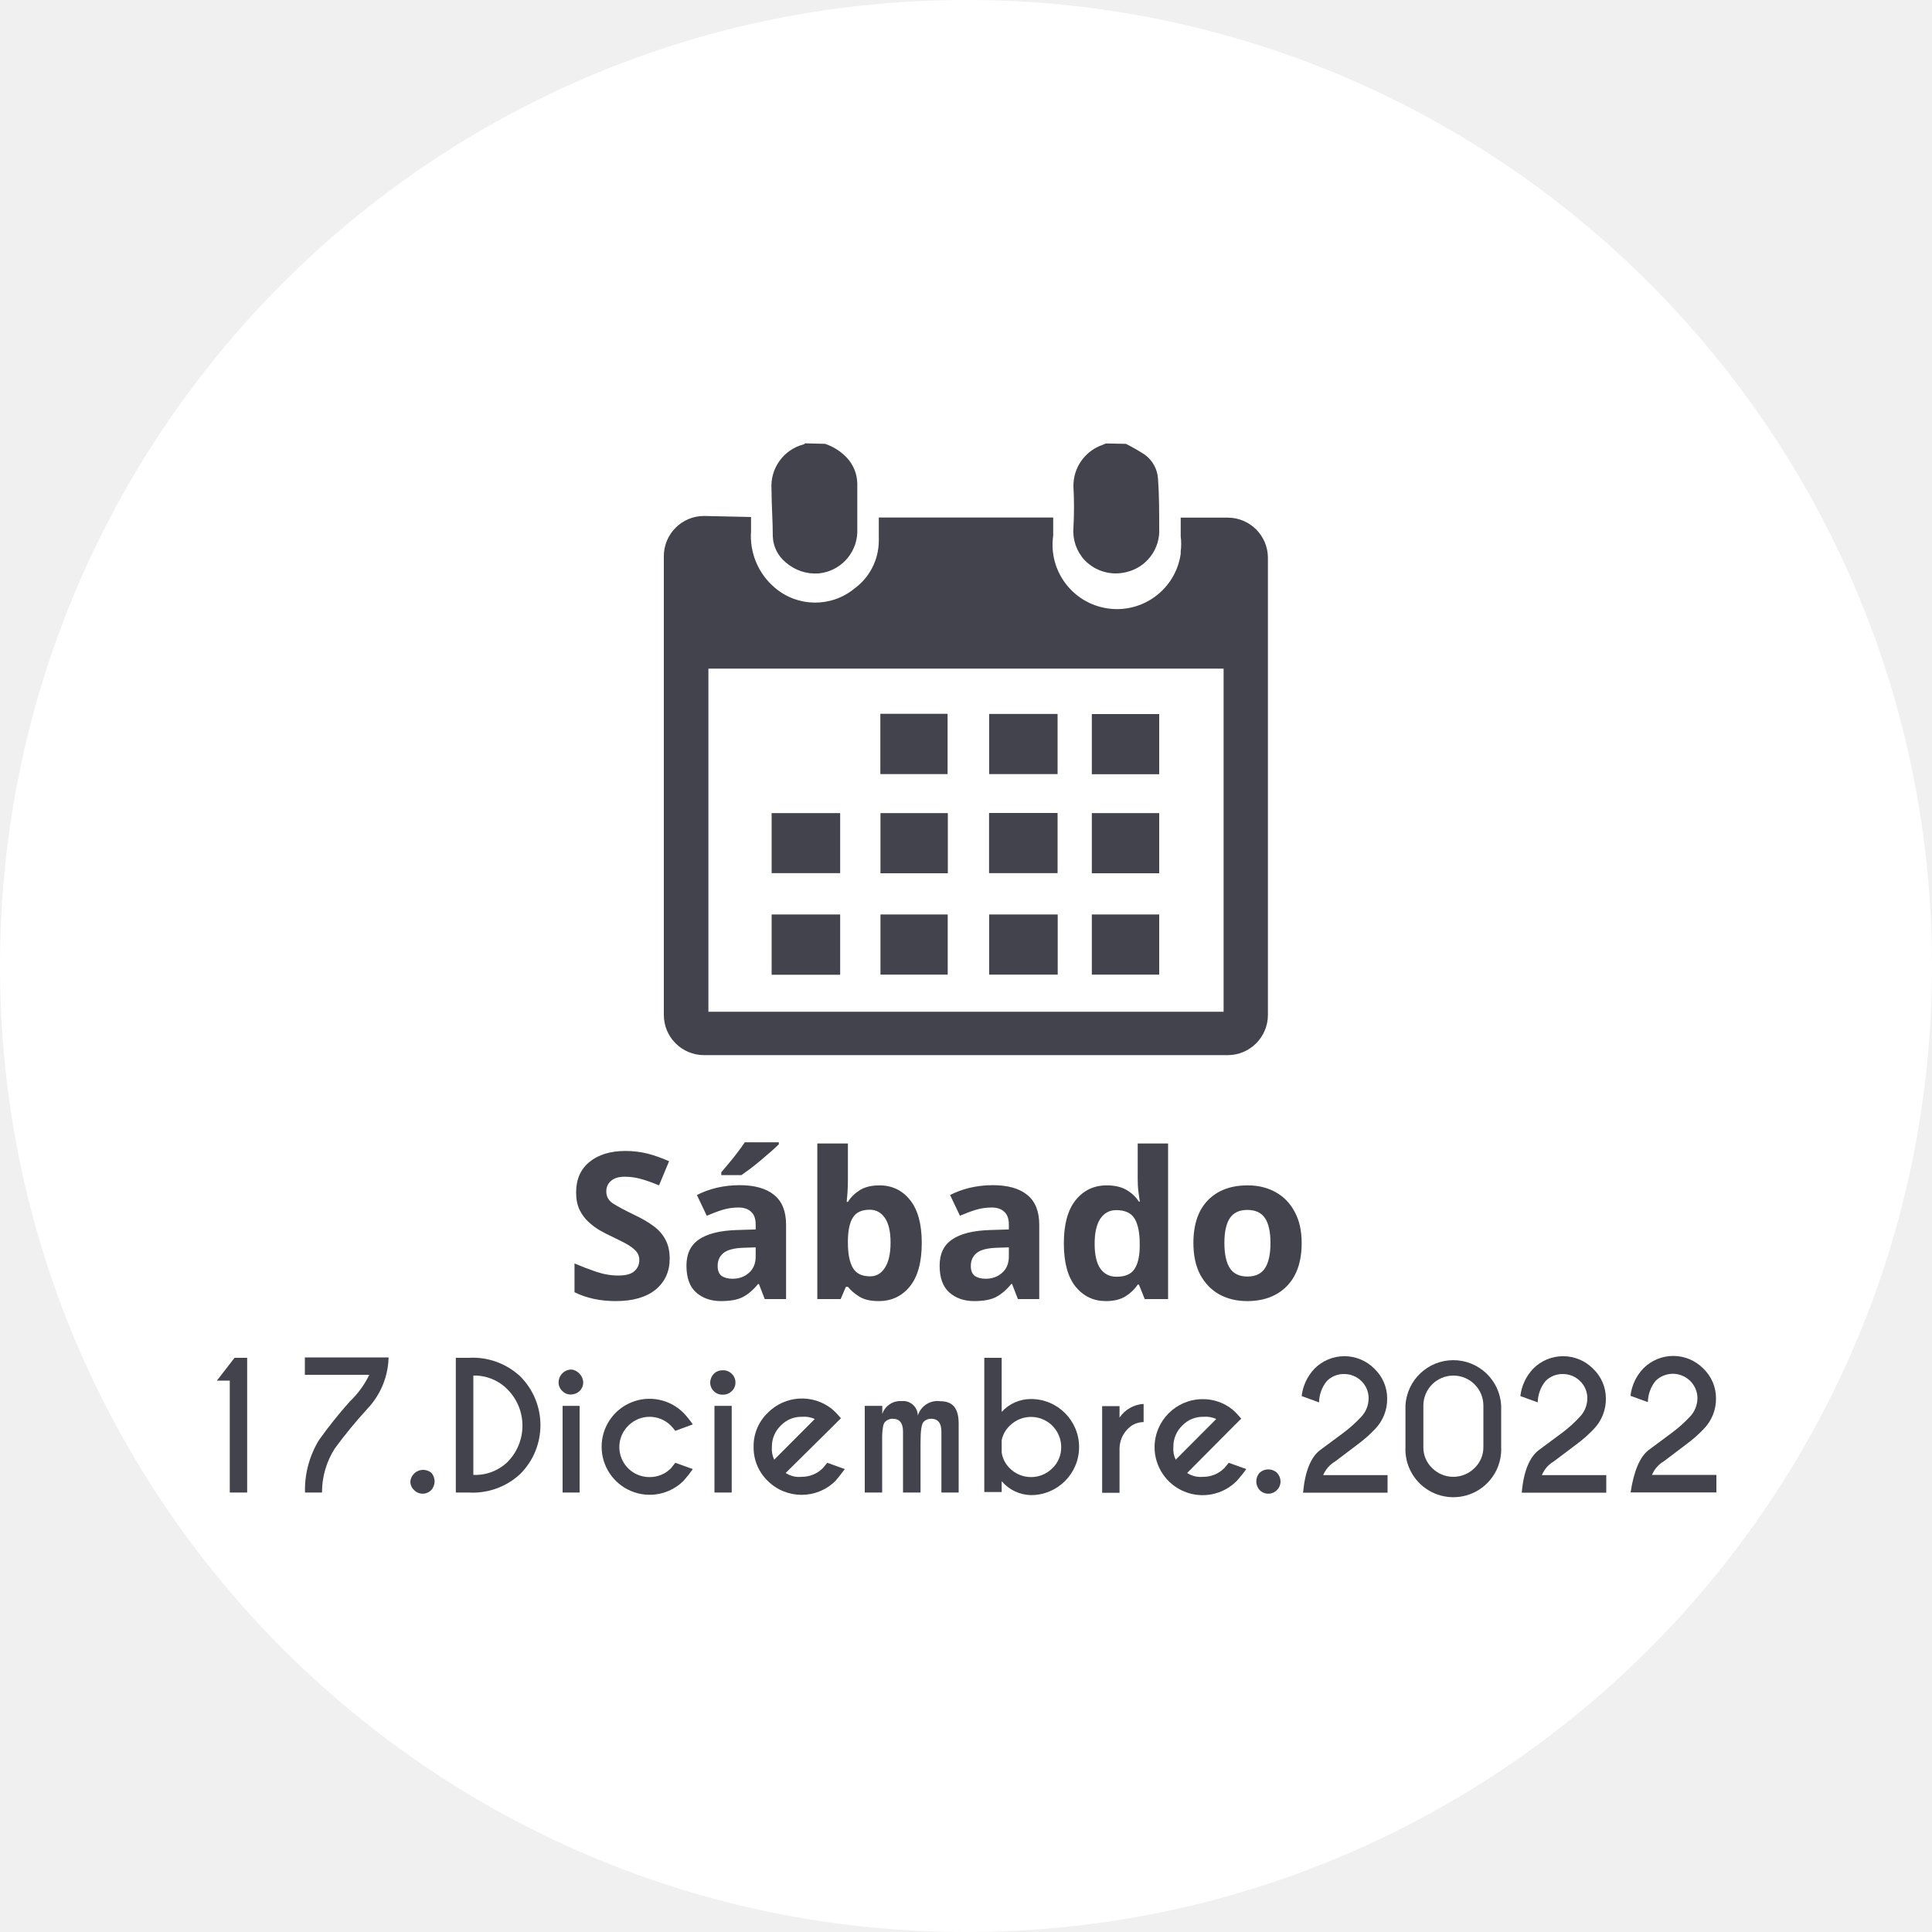
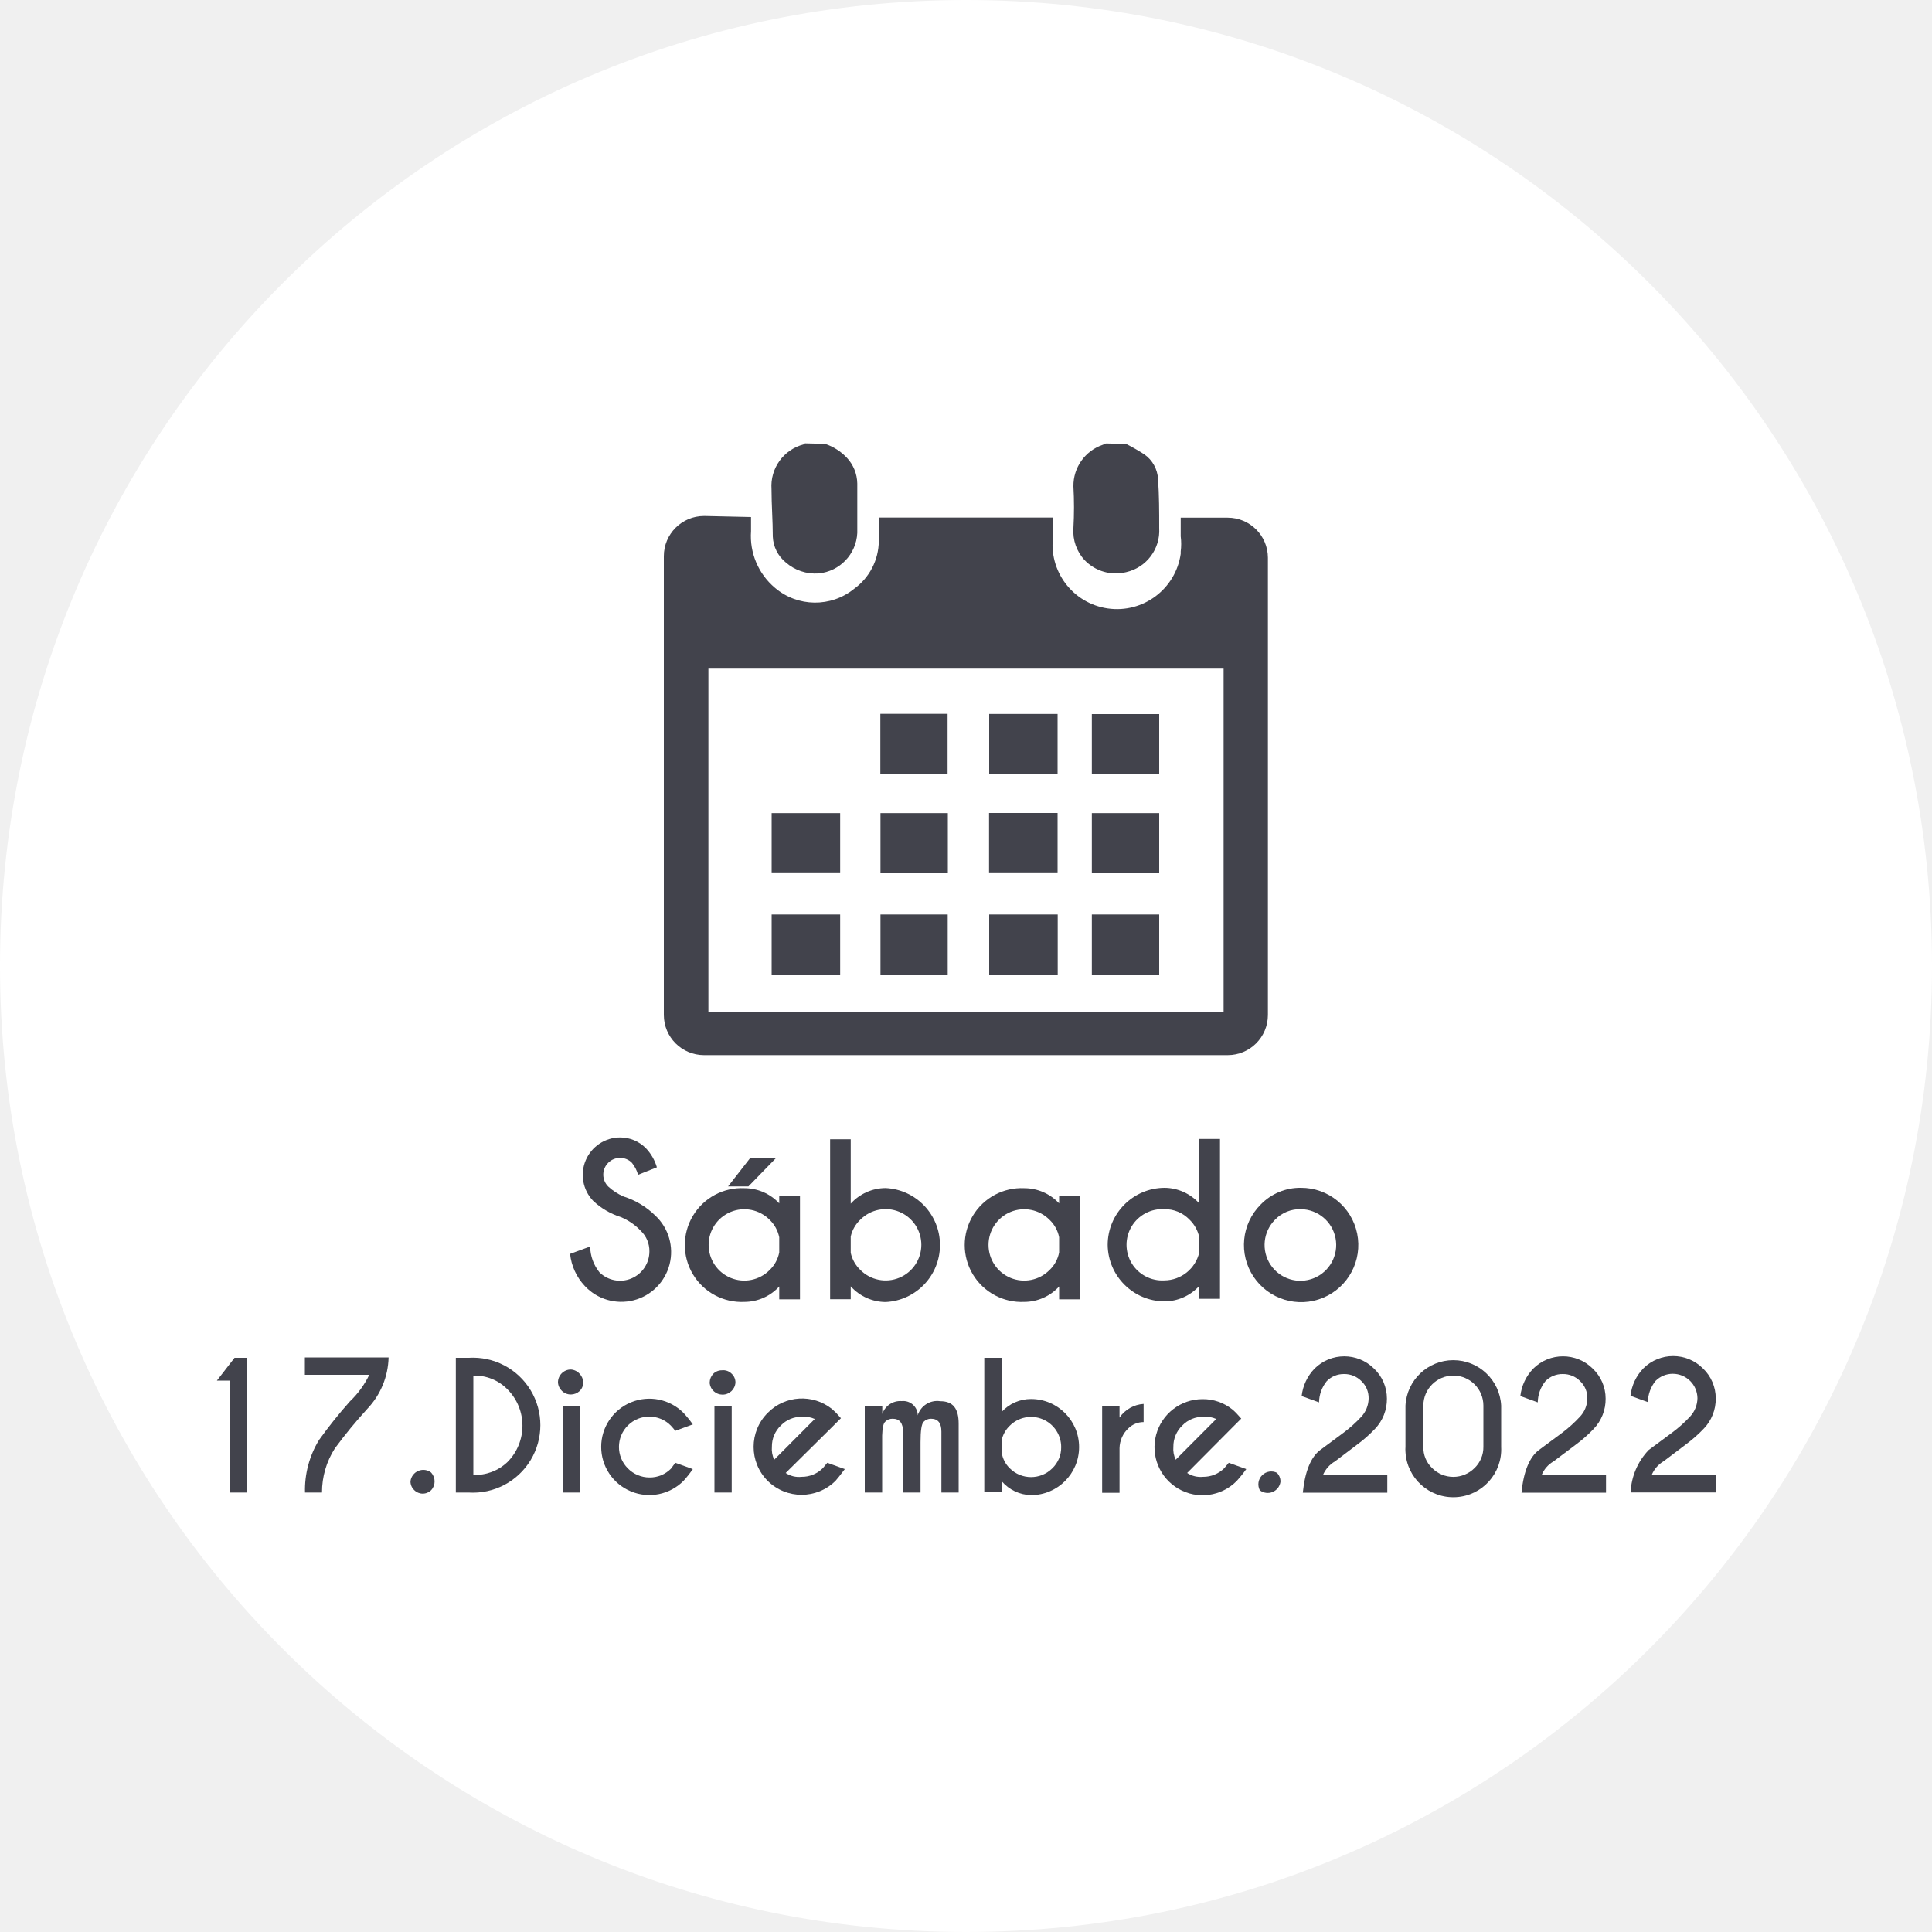
<svg xmlns="http://www.w3.org/2000/svg" id="Background" viewBox="0 0 150 150">
  <defs>
-     <style>.cls-1{fill:#fff;}.cls-2,.cls-3{fill:#42434c;}.cls-3{isolation:isolate;font-size:15.89px;font-family:CaviarDreams-Bold, Caviar Dreams;font-weight:700;}</style>
+     <style>.cls-1{fill:#fff;}.cls-2{fill:#42434c;}.cls-3{isolation:isolate;}</style>
  </defs>
  <circle class="cls-1" cx="75" cy="75" r="75" />
-   <path class="cls-2" d="M95.34,81.92H54.66a3.12,3.12,0,0,1-3.12-3.12h0V43.18a3.12,3.12,0,0,1,3.12-3.12h.06l3.59.08v1.1a5.25,5.25,0,0,0,1.86,4.4,4.81,4.81,0,0,0,6.15.07A4.62,4.62,0,0,0,68.23,42V40.18H81.77v1.4A5,5,0,0,0,91.67,43c0-.06,0-.12,0-.18a4.66,4.66,0,0,0,0-1.18V40.19h3.65a3.12,3.12,0,0,1,3.12,3.11V78.8a3.12,3.12,0,0,1-3.12,3.12ZM55,78.55H95V51.91H55Z" />
+   <path class="cls-2" d="M95.34,81.92H54.66a3.12,3.12,0,0,1-3.12-3.12h0V43.18a3.12,3.12,0,0,1,3.12-3.12h.06l3.59.08v1.1a5.25,5.25,0,0,0,1.86,4.4,4.81,4.81,0,0,0,6.15.07A4.62,4.62,0,0,0,68.23,42V40.18H81.77v1.4A5,5,0,0,0,91.67,43v-.18a4.66,4.66,0,0,0,0-1.18V40.19h3.65a3.12,3.12,0,0,1,3.12,3.11V78.8a3.12,3.12,0,0,1-3.12,3.12h0ZM55,78.55H95V51.91H55Z" />
  <path class="cls-2" d="M64.06,34.46a4.09,4.09,0,0,1,1.69,1.08,3,3,0,0,1,.81,2v3.84a3.32,3.32,0,0,1-3,3.14A3.48,3.48,0,0,1,61,43.66a2.73,2.73,0,0,1-1-2c0-1.23-.1-2.46-.1-3.69a3.34,3.34,0,0,1,2.5-3.47s.06,0,.09-.08Z" />
  <path class="cls-2" d="M87.42,34.46a15.55,15.55,0,0,1,1.43.82,2.5,2.5,0,0,1,1.06,1.92C90,38.46,90,39.72,90,41a3.3,3.3,0,0,1-2.56,3.42,3.35,3.35,0,0,1-3.22-.92,3.29,3.29,0,0,1-.88-2.5,29.18,29.18,0,0,0,0-3.24,3.36,3.36,0,0,1,2.29-3.23l.23-.1Z" />
  <path class="cls-2" d="M76.8,55.43h5.31V60.1H76.8Z" />
  <path class="cls-2" d="M59.91,67.79V63.13h5.32v4.66Z" />
  <path class="cls-2" d="M76.79,63.12h5.32v4.67H76.79Z" />
  <path class="cls-2" d="M59.91,71h5.32v4.68H59.91Z" />
  <path class="cls-2" d="M82.12,71v4.67H76.8V71Z" />
  <path class="cls-2" d="M68.35,55.42h5.22V60.1H68.35Z" />
  <path class="cls-2" d="M90,55.44v4.67H84.77V55.44Z" />
  <path class="cls-2" d="M73.59,63.13V67.8H68.36V63.13Z" />
  <path class="cls-2" d="M90,63.13V67.8H84.77V63.13Z" />
  <path class="cls-2" d="M68.36,71h5.22v4.67H68.36Z" />
  <path class="cls-2" d="M90,71v4.67H84.77V71Z" />
-   <text class="cls-3" transform="translate(43.87 100.86)">Sábado</text>
+   <g class="cls-3">
+     <path class="cls-2" d="M48.19,94.49a5.55,5.55,0,0,1-2.14-1.26,2.91,2.91,0,0,1,2.1-4.92,2.81,2.81,0,0,1,2,.84A3.64,3.64,0,0,1,51,90.63l-1.46.58a2.54,2.54,0,0,0-.48-.93,1.25,1.25,0,0,0-.91-.38,1.28,1.28,0,0,0-.93.38,1.3,1.3,0,0,0,0,1.84,4.23,4.23,0,0,0,1.18.77,6.18,6.18,0,0,1,2.48,1.49,3.87,3.87,0,1,1-5.47,5.47,4.3,4.3,0,0,1-1.15-2.5l1.56-.57a3.27,3.27,0,0,0,.72,2,2.28,2.28,0,0,0,3.88-1.62,2.16,2.16,0,0,0-.67-1.6A4.5,4.5,0,0,0,48.19,94.49Z" />
+     <path class="cls-2" d="M60.5,93.43v-.55h1.61v8H60.5v-1a3.67,3.67,0,0,1-2.7,1.2,4.42,4.42,0,1,1,0-8.83A3.69,3.69,0,0,1,60.5,93.43Zm0,3.81V96.06a2.61,2.61,0,0,0-.75-1.36,2.77,2.77,0,1,0,0,3.91A2.6,2.6,0,0,0,60.5,97.24Zm-2.28-7.3h2l-2.11,2.17H56.53Z" />
+     <path class="cls-2" d="M66.05,99.87v1h-1.6V88.45h1.6v5a3.68,3.68,0,0,1,2.71-1.21,4.43,4.43,0,0,1,0,8.85A3.67,3.67,0,0,1,66.05,99.87Zm0-3.84v1.24a2.6,2.6,0,0,0,.75,1.33,2.77,2.77,0,1,0,0-3.91A2.59,2.59,0,0,0,66.05,96Z" />
+     <path class="cls-2" d="M82.23,93.43v-.55h1.61v8H82.23v-1a3.67,3.67,0,0,1-2.7,1.2,4.42,4.42,0,1,1,0-8.83A3.69,3.69,0,0,1,82.23,93.43Zm0,3.81V96.06a2.54,2.54,0,0,0-.75-1.36,2.77,2.77,0,1,0,0,3.91A2.53,2.53,0,0,0,82.23,97.24Z" />
+     <path class="cls-2" d="M93.11,93.43v-5h1.61v12.41H93.11v-1a3.67,3.67,0,0,1-2.71,1.2A4.44,4.44,0,0,1,86,96.65a4.44,4.44,0,0,1,4.42-4.43A3.68,3.68,0,0,1,93.11,93.43Zm0,3.81V96.06a2.66,2.66,0,0,0-.76-1.37,2.63,2.63,0,0,0-1.95-.81,2.77,2.77,0,1,0,0,5.53,2.8,2.8,0,0,0,2.71-2.17Z" />
+     <path class="cls-2" d="M101,92.22a4.44,4.44,0,1,1-3.12,1.3A4.26,4.26,0,0,1,101,92.22Zm-2,2.47a2.78,2.78,0,1,0,2-.81A2.68,2.68,0,0,0,99,94.69Z" />
+   </g>
  <path class="cls-2" d="M19.19,105.42v10.46H17.84v-8.69h-1l1.37-1.77Z" />
-   <path class="cls-2" d="M28.53,109.37A37.18,37.18,0,0,0,26,112.45a6.31,6.31,0,0,0-1,3.43H23.68a7.43,7.43,0,0,1,1.09-4.08,34.82,34.82,0,0,1,2.4-3,7.08,7.08,0,0,0,1.5-2.06h-5v-1.35h6.5A6,6,0,0,1,28.53,109.37Z" />
-   <path class="cls-2" d="M33.48,114.34a1,1,0,0,1,0,1.35.93.93,0,0,1-1.33,0,.91.91,0,0,1-.29-.68,1,1,0,0,1,1.62-.67Z" />
-   <path class="cls-2" d="M36.39,105.42a5.41,5.41,0,0,1,4,1.44,5.36,5.36,0,0,1,0,7.58,5.41,5.41,0,0,1-4,1.44h-1V105.42Zm.36,1.38v7.71a3.6,3.6,0,0,0,2.65-1,4,4,0,0,0,0-5.64A3.59,3.59,0,0,0,36.75,106.8Z" />
-   <path class="cls-2" d="M45,106.66a1,1,0,0,1,.28.68A.93.93,0,0,1,45,108a1,1,0,0,1-.68.27.91.91,0,0,1-.66-.27.9.9,0,0,1-.29-.67,1,1,0,0,1,1-1A1,1,0,0,1,45,106.66Zm0,2.49v6.73H43.68v-6.73Z" />
-   <path class="cls-2" d="M52.43,113.57l1.36.49a9.49,9.49,0,0,1-.72.91,3.73,3.73,0,0,1-6.36-2.64,3.72,3.72,0,0,1,6.36-2.63,7.52,7.52,0,0,1,.72.89l-1.36.5a4.45,4.45,0,0,0-.35-.41,2.33,2.33,0,0,0-3.29,0,2.33,2.33,0,0,0,1.64,4,2.29,2.29,0,0,0,1.66-.68Z" />
-   <path class="cls-2" d="M56.81,106.66a.92.92,0,0,1,.29.68.9.9,0,0,1-.29.67.92.92,0,0,1-.67.27.94.94,0,0,1-1-.94,1,1,0,0,1,.28-.68.94.94,0,0,1,.67-.27A.92.92,0,0,1,56.81,106.66Zm0,2.49v6.73H55.47v-6.73Z" />
-   <path class="cls-2" d="M61,114.36a1.87,1.87,0,0,0,1.23.3,2.29,2.29,0,0,0,1.66-.68l.34-.41,1.36.49c-.34.45-.58.76-.72.91a3.73,3.73,0,0,1-5.27,0,3.59,3.59,0,0,1-1.09-2.64,3.56,3.56,0,0,1,1.09-2.63,3.73,3.73,0,0,1,5-.3l.32.3.37.41-.68.68Zm2.26-4.19a2,2,0,0,0-1-.17,2.2,2.2,0,0,0-1.64.68,2.25,2.25,0,0,0-.69,1.65,1.92,1.92,0,0,0,.18,1Z" />
-   <path class="cls-2" d="M67.14,109.15H68.5v.63a1.48,1.48,0,0,1,1.51-1,1.14,1.14,0,0,1,1.25,1.13A1.59,1.59,0,0,1,73,108.79c1,0,1.43.58,1.43,1.74v5.35H73.09v-4.73c0-.67-.27-1-.81-1a.78.78,0,0,0-.57.24c-.16.16-.24.68-.24,1.58v3.91H70.11v-4.73c0-.67-.27-1-.81-1a.8.8,0,0,0-.58.24c-.14.13-.21.49-.23,1.07v4.42H67.14Z" />
-   <path class="cls-2" d="M77.77,115v.84H76.42V105.42h1.35v4.2a3.06,3.06,0,0,1,2.28-1,3.73,3.73,0,0,1,0,7.46A3.06,3.06,0,0,1,77.77,115Zm0-3.23v1A2.16,2.16,0,0,0,78.4,114a2.34,2.34,0,0,0,3.3,0,2.22,2.22,0,0,0,.69-1.65,2.34,2.34,0,0,0-4-1.65A2.14,2.14,0,0,0,77.77,111.81Z" />
-   <path class="cls-2" d="M86.92,110.06A2.44,2.44,0,0,1,88.79,109v1.41a1.7,1.7,0,0,0-1.18.48,2.2,2.2,0,0,0-.69,1.55v3.46H85.57v-6.73h1.35Z" />
-   <path class="cls-2" d="M92.17,114.36a1.89,1.89,0,0,0,1.23.3,2.29,2.29,0,0,0,1.66-.68l.34-.41,1.36.49A9.49,9.49,0,0,1,96,115a3.73,3.73,0,0,1-6.36-2.64,3.74,3.74,0,0,1,3.72-3.73,3.63,3.63,0,0,1,2.32.8c.11.09.21.19.32.3l.37.41-.68.68Zm2.26-4.19a2,2,0,0,0-1-.17,2.2,2.2,0,0,0-1.64.68,2.25,2.25,0,0,0-.69,1.65,1.92,1.92,0,0,0,.18,1Z" />
-   <path class="cls-2" d="M99.14,114.34a1,1,0,0,1,.28.67.94.94,0,0,1-.28.68.94.94,0,0,1-1.34,0,1,1,0,0,1,0-1.35,1,1,0,0,1,1.34,0Z" />
-   <path class="cls-2" d="M102.5,112.58l1.82-1.35a10.55,10.55,0,0,0,1.35-1.21,2.12,2.12,0,0,0,.59-1.44,1.84,1.84,0,0,0-.56-1.35,1.87,1.87,0,0,0-1.35-.55,1.83,1.83,0,0,0-1.34.55,2.7,2.7,0,0,0-.6,1.65l-1.35-.49a3.71,3.71,0,0,1,1-2.13,3.27,3.27,0,0,1,4.64,0,3.18,3.18,0,0,1,1,2.33,3.34,3.34,0,0,1-.93,2.35,10.27,10.27,0,0,1-1.37,1.21l-1.73,1.31a2.24,2.24,0,0,0-.94,1.07h5v1.36h-6.56C101.32,114.21,101.79,113.11,102.5,112.58Z" />
-   <path class="cls-2" d="M116.55,112.33a3.72,3.72,0,1,1-7.43,0v-3.2a3.72,3.72,0,0,1,7.43,0Zm-1.38-3.2a2.33,2.33,0,0,0-4.66,0v3.2a2.21,2.21,0,0,0,.68,1.65,2.33,2.33,0,0,0,3.29,0,2.22,2.22,0,0,0,.69-1.65Z" />
-   <path class="cls-2" d="M119.48,112.58l1.82-1.35a9.82,9.82,0,0,0,1.34-1.21,2.08,2.08,0,0,0,.6-1.44,1.84,1.84,0,0,0-.56-1.35,1.87,1.87,0,0,0-1.35-.55,1.83,1.83,0,0,0-1.34.55,2.7,2.7,0,0,0-.6,1.65l-1.35-.49a3.71,3.71,0,0,1,1-2.13,3.27,3.27,0,0,1,4.64,0,3.18,3.18,0,0,1,1,2.33,3.34,3.34,0,0,1-.93,2.35,10.27,10.27,0,0,1-1.37,1.21l-1.74,1.31a2.21,2.21,0,0,0-.93,1.07h5v1.36h-6.56C118.29,114.21,118.77,113.11,119.48,112.58Z" />
-   <path class="cls-2" d="M128,112.58l1.82-1.35A10.55,10.55,0,0,0,131.2,110a2.12,2.12,0,0,0,.59-1.44,1.91,1.91,0,0,0-3.25-1.35,2.7,2.7,0,0,0-.6,1.65l-1.35-.49a3.71,3.71,0,0,1,1-2.13,3.27,3.27,0,0,1,4.64,0,3.18,3.18,0,0,1,1,2.33,3.34,3.34,0,0,1-.93,2.35,10.27,10.27,0,0,1-1.37,1.21l-1.73,1.31a2.24,2.24,0,0,0-.94,1.07h5v1.36H126.6C126.85,114.21,127.32,113.11,128,112.58Z" />
+   <path class="cls-2" d="M28.53,109.37A37.29,37.29,0,0,0,26,112.45a6.3,6.3,0,0,0-1,3.43H23.68a7.43,7.43,0,0,1,1.09-4.08,36.24,36.24,0,0,1,2.4-3,7.08,7.08,0,0,0,1.5-2.06h-5v-1.35h6.5A6,6,0,0,1,28.53,109.37Z" />
+   <path class="cls-2" d="M33.48,114.34a1,1,0,0,1,0,1.35.93.93,0,0,1-1.32,0h0a.92.92,0,0,1-.29-.68,1,1,0,0,1,1.62-.67Z" />
+   <path class="cls-2" d="M36.39,105.42a5.24,5.24,0,1,1,0,10.46h-1V105.42Zm.36,1.38v7.71a3.62,3.62,0,0,0,2.65-1,4,4,0,0,0,0-5.64A3.57,3.57,0,0,0,36.75,106.8Z" />
+   <path class="cls-2" d="M45,106.66a1,1,0,0,1,.28.68A.91.91,0,0,1,45,108a1,1,0,0,1-.68.27,1,1,0,0,1-1-.94,1,1,0,0,1,1-1A1,1,0,0,1,45,106.66Zm0,2.49v6.73H43.68v-6.73Z" />
+   <path class="cls-2" d="M52.43,113.57l1.36.49a9,9,0,0,1-.72.91,3.74,3.74,0,1,1,0-5.27,8.75,8.75,0,0,1,.72.89l-1.36.5c-.11-.14-.23-.28-.35-.41A2.34,2.34,0,0,0,48.74,114a2.36,2.36,0,0,0,1.69.71,2.3,2.3,0,0,0,1.66-.68Z" />
+   <path class="cls-2" d="M56.81,106.66a.92.92,0,0,1,.29.68,1,1,0,0,1-1,.94,1,1,0,0,1-1-.88v-.06a1,1,0,0,1,.28-.68.94.94,0,0,1,.67-.27A.92.92,0,0,1,56.81,106.66Zm0,2.49v6.73H55.47v-6.73Z" />
+   <path class="cls-2" d="M61,114.36a1.85,1.85,0,0,0,1.23.3,2.3,2.3,0,0,0,1.66-.68l.34-.41,1.36.49c-.34.45-.58.76-.72.91a3.74,3.74,0,0,1-5.27,0,3.73,3.73,0,0,1,0-5.27,3.73,3.73,0,0,1,5-.3l.32.3.37.41-.68.68Zm2.26-4.19a2,2,0,0,0-1-.17,2.2,2.2,0,0,0-1.64.68,2.24,2.24,0,0,0-.69,1.65,1.92,1.92,0,0,0,.18,1Z" />
+   <path class="cls-2" d="M67.14,109.15H68.5v.63a1.48,1.48,0,0,1,1.51-1,1.13,1.13,0,0,1,1.24,1,.41.41,0,0,1,0,.11A1.58,1.58,0,0,1,73,108.79c1,0,1.43.58,1.43,1.74v5.35H73.09v-4.73c0-.67-.27-1-.81-1a.78.78,0,0,0-.57.24c-.16.16-.24.68-.24,1.58v3.91H70.11v-4.73c0-.67-.27-1-.81-1a.78.78,0,0,0-.58.24c-.14.13-.21.49-.23,1.07v4.42H67.14Z" />
+   <path class="cls-2" d="M77.77,115v.84H76.42V105.42h1.35v4.2a3.07,3.07,0,0,1,2.28-1,3.73,3.73,0,1,1,0,7.46A3.08,3.08,0,0,1,77.77,115Zm0-3.23v1A2.15,2.15,0,0,0,78.4,114a2.34,2.34,0,0,0,3.3,0,2.24,2.24,0,0,0,.69-1.65,2.34,2.34,0,0,0-4-1.65,2.2,2.2,0,0,0-.62,1.11Z" />
+   <path class="cls-2" d="M86.92,110.06A2.45,2.45,0,0,1,88.79,109v1.41a1.69,1.69,0,0,0-1.18.48,2.17,2.17,0,0,0-.69,1.55v3.46H85.57v-6.73h1.35Z" />
+   <path class="cls-2" d="M92.17,114.36a1.91,1.91,0,0,0,1.23.3,2.3,2.3,0,0,0,1.66-.68l.34-.41,1.36.49A9.76,9.76,0,0,1,96,115a3.73,3.73,0,1,1-2.64-6.37,3.63,3.63,0,0,1,2.32.8c.11.09.21.19.32.3l.37.41-.68.68Zm2.26-4.19a2,2,0,0,0-1-.17,2.2,2.2,0,0,0-1.64.68,2.24,2.24,0,0,0-.69,1.65,1.92,1.92,0,0,0,.18,1Z" />
+   <path class="cls-2" d="M99.14,114.34a1,1,0,0,1,.28.67,1,1,0,0,1-1.61.69h0a1,1,0,0,1,1.34-1.35Z" />
+   <path class="cls-2" d="M102.5,112.58l1.82-1.35a10.33,10.33,0,0,0,1.35-1.21,2.14,2.14,0,0,0,.59-1.44,1.8,1.8,0,0,0-.56-1.35,1.85,1.85,0,0,0-1.35-.55,1.83,1.83,0,0,0-1.34.55,2.69,2.69,0,0,0-.6,1.65l-1.35-.49a3.65,3.65,0,0,1,1-2.13,3.27,3.27,0,0,1,4.62,0l0,0a3.2,3.2,0,0,1,1,2.33,3.33,3.33,0,0,1-.93,2.35,10.5,10.5,0,0,1-1.37,1.21l-1.73,1.31a2.23,2.23,0,0,0-.94,1.07h5v1.36h-6.56C101.32,114.21,101.79,113.11,102.5,112.58Z" />
+   <path class="cls-2" d="M116.55,112.33a3.72,3.72,0,0,1-7.43.39,2.54,2.54,0,0,1,0-.39v-3.2a3.72,3.72,0,0,1,7.43,0Zm-1.38-3.2a2.33,2.33,0,0,0-4.66,0v3.2a2.19,2.19,0,0,0,.68,1.65,2.32,2.32,0,0,0,3.29,0,2.24,2.24,0,0,0,.69-1.65Z" />
+   <path class="cls-2" d="M119.48,112.58l1.82-1.35a10.24,10.24,0,0,0,1.34-1.21,2.09,2.09,0,0,0,.6-1.44,1.8,1.8,0,0,0-.56-1.35,1.85,1.85,0,0,0-1.35-.55,1.83,1.83,0,0,0-1.34.55,2.69,2.69,0,0,0-.6,1.65l-1.35-.49a3.65,3.65,0,0,1,1-2.13,3.27,3.27,0,0,1,4.62,0l0,0a3.2,3.2,0,0,1,1,2.33,3.33,3.33,0,0,1-.93,2.35,10.5,10.5,0,0,1-1.37,1.21l-1.74,1.31a2.16,2.16,0,0,0-.93,1.07h5v1.36h-6.56C118.29,114.21,118.77,113.11,119.48,112.58Z" />
+   <path class="cls-2" d="M128,112.58l1.82-1.35A10.11,10.11,0,0,0,131.2,110a2.14,2.14,0,0,0,.59-1.44,1.92,1.92,0,0,0-1.92-1.9,1.88,1.88,0,0,0-1.33.55,2.69,2.69,0,0,0-.6,1.65l-1.35-.49a3.65,3.65,0,0,1,1-2.13,3.27,3.27,0,0,1,4.62,0l0,0a3.2,3.2,0,0,1,1,2.33,3.33,3.33,0,0,1-.93,2.35,10.5,10.5,0,0,1-1.37,1.21l-1.73,1.31a2.23,2.23,0,0,0-.94,1.07h5v1.36H126.6A5.08,5.08,0,0,1,128,112.58Z" />
</svg>
